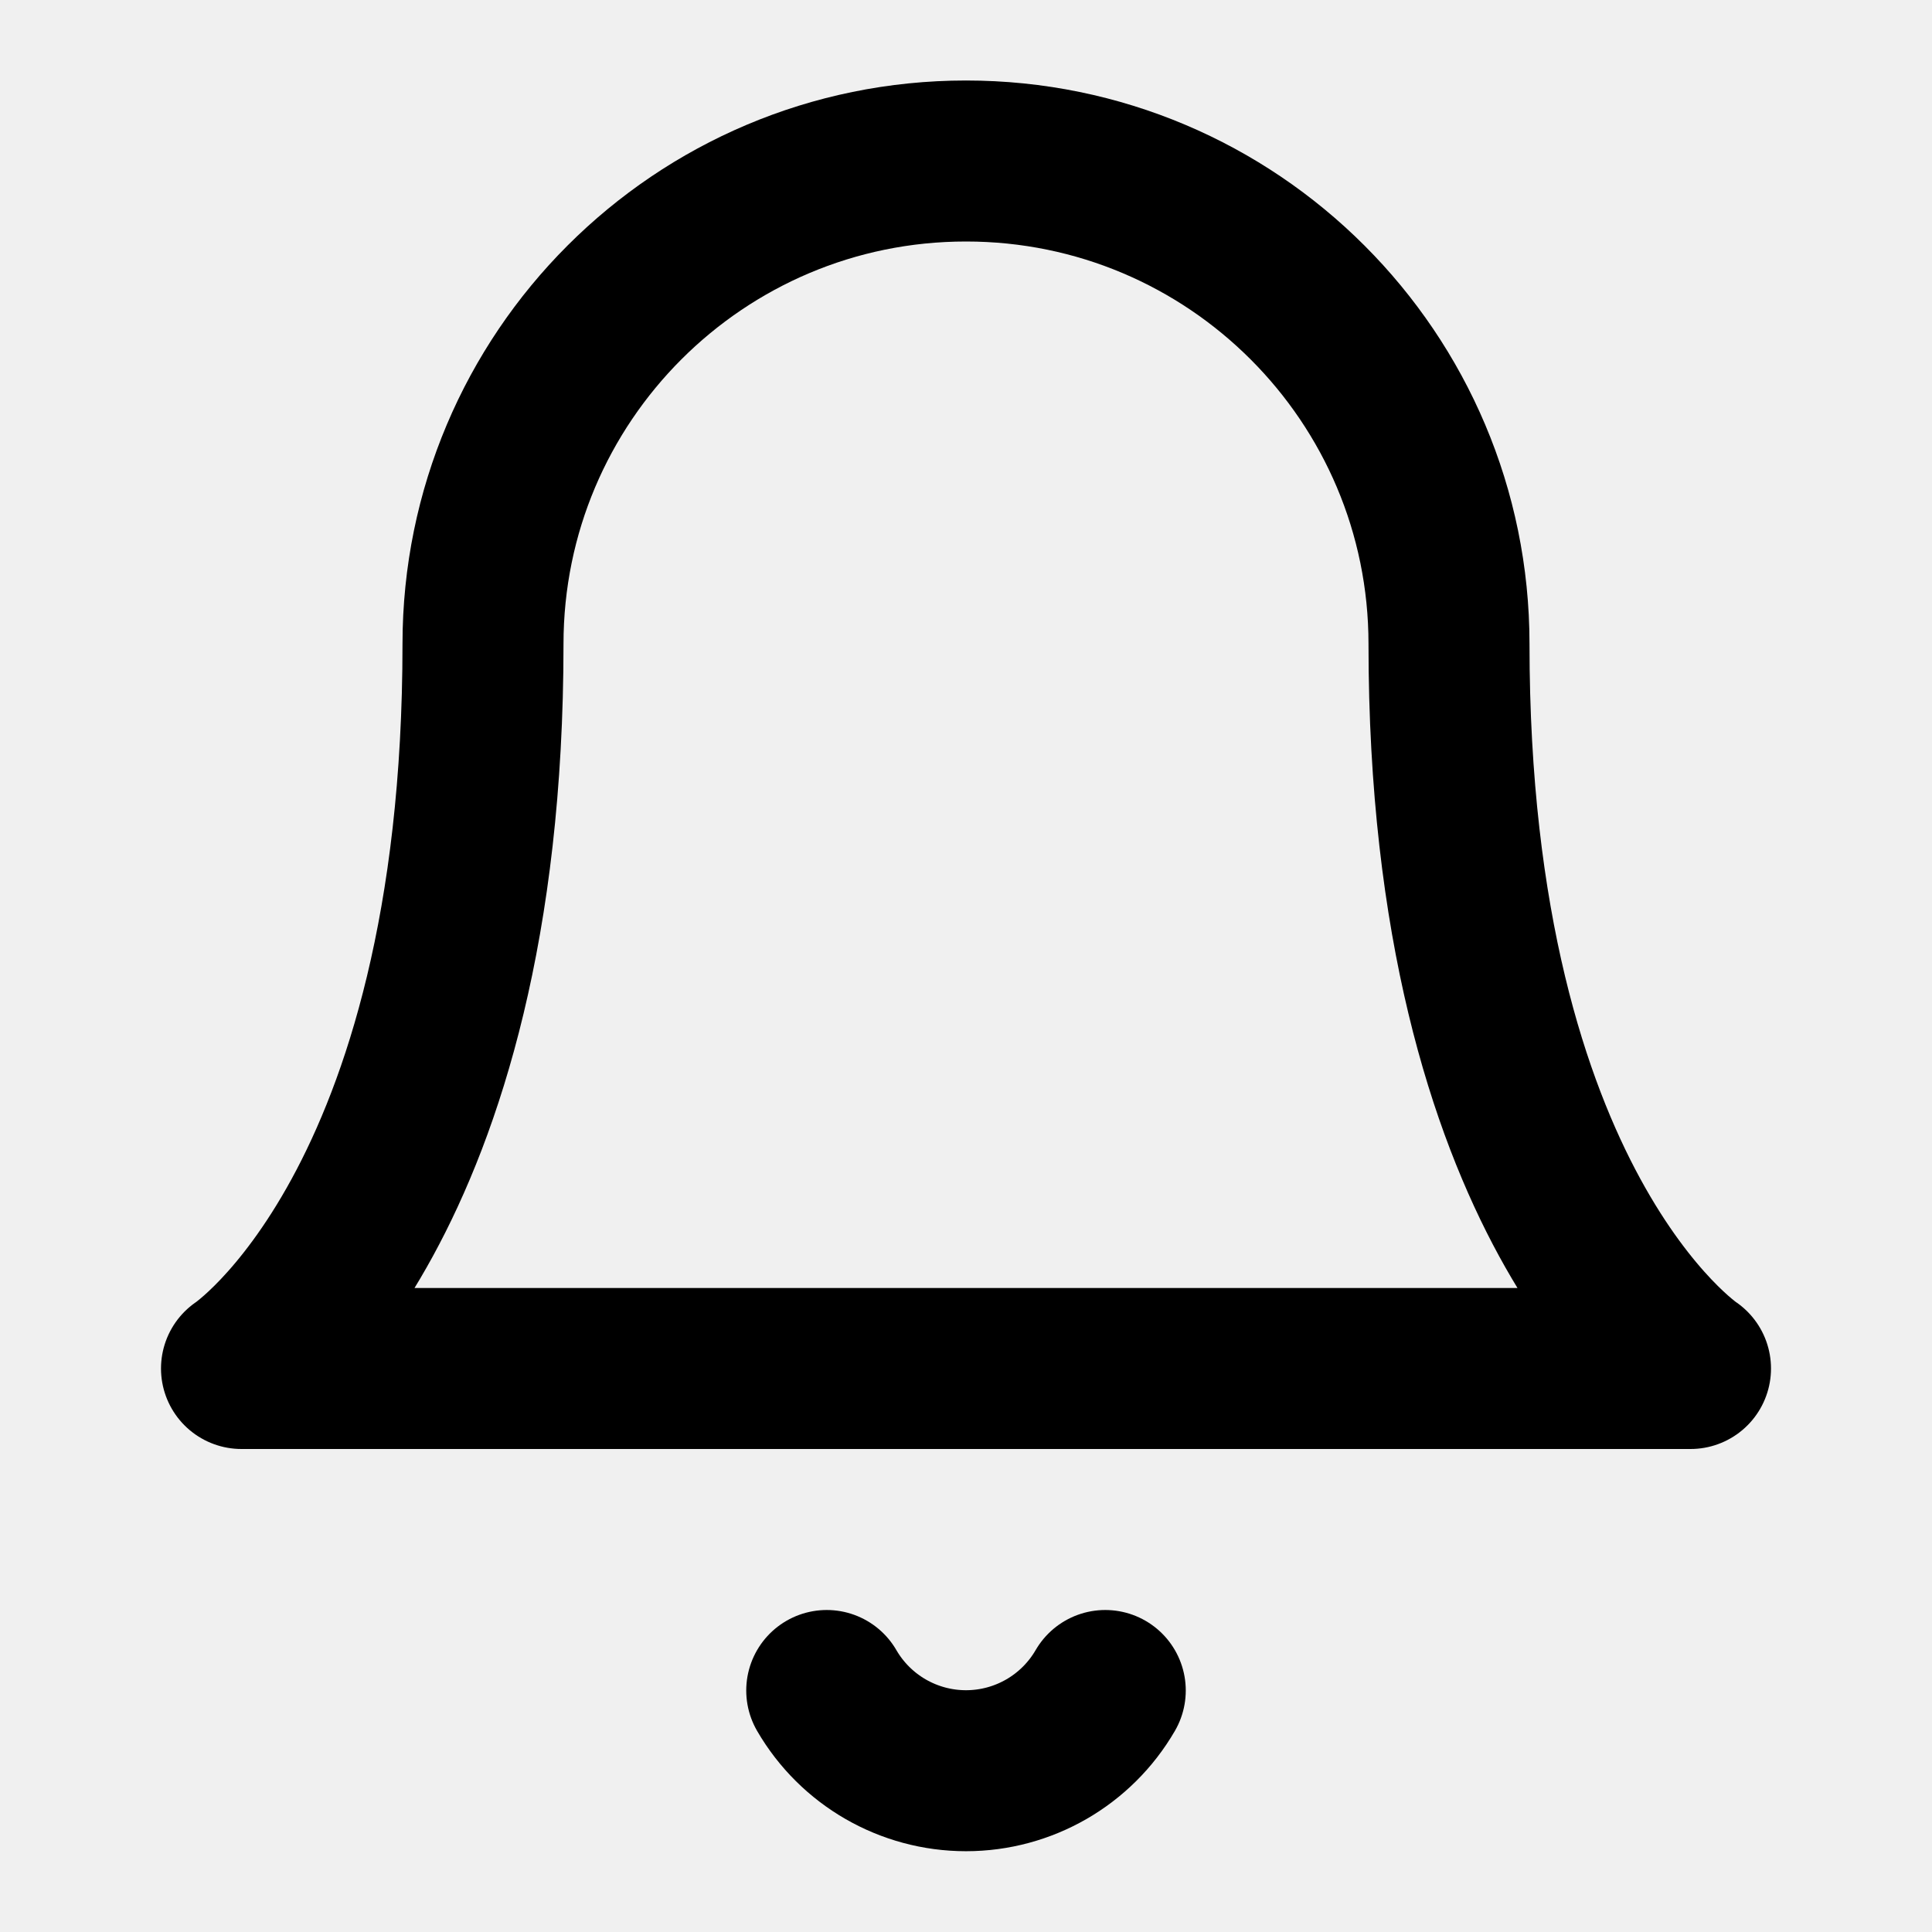
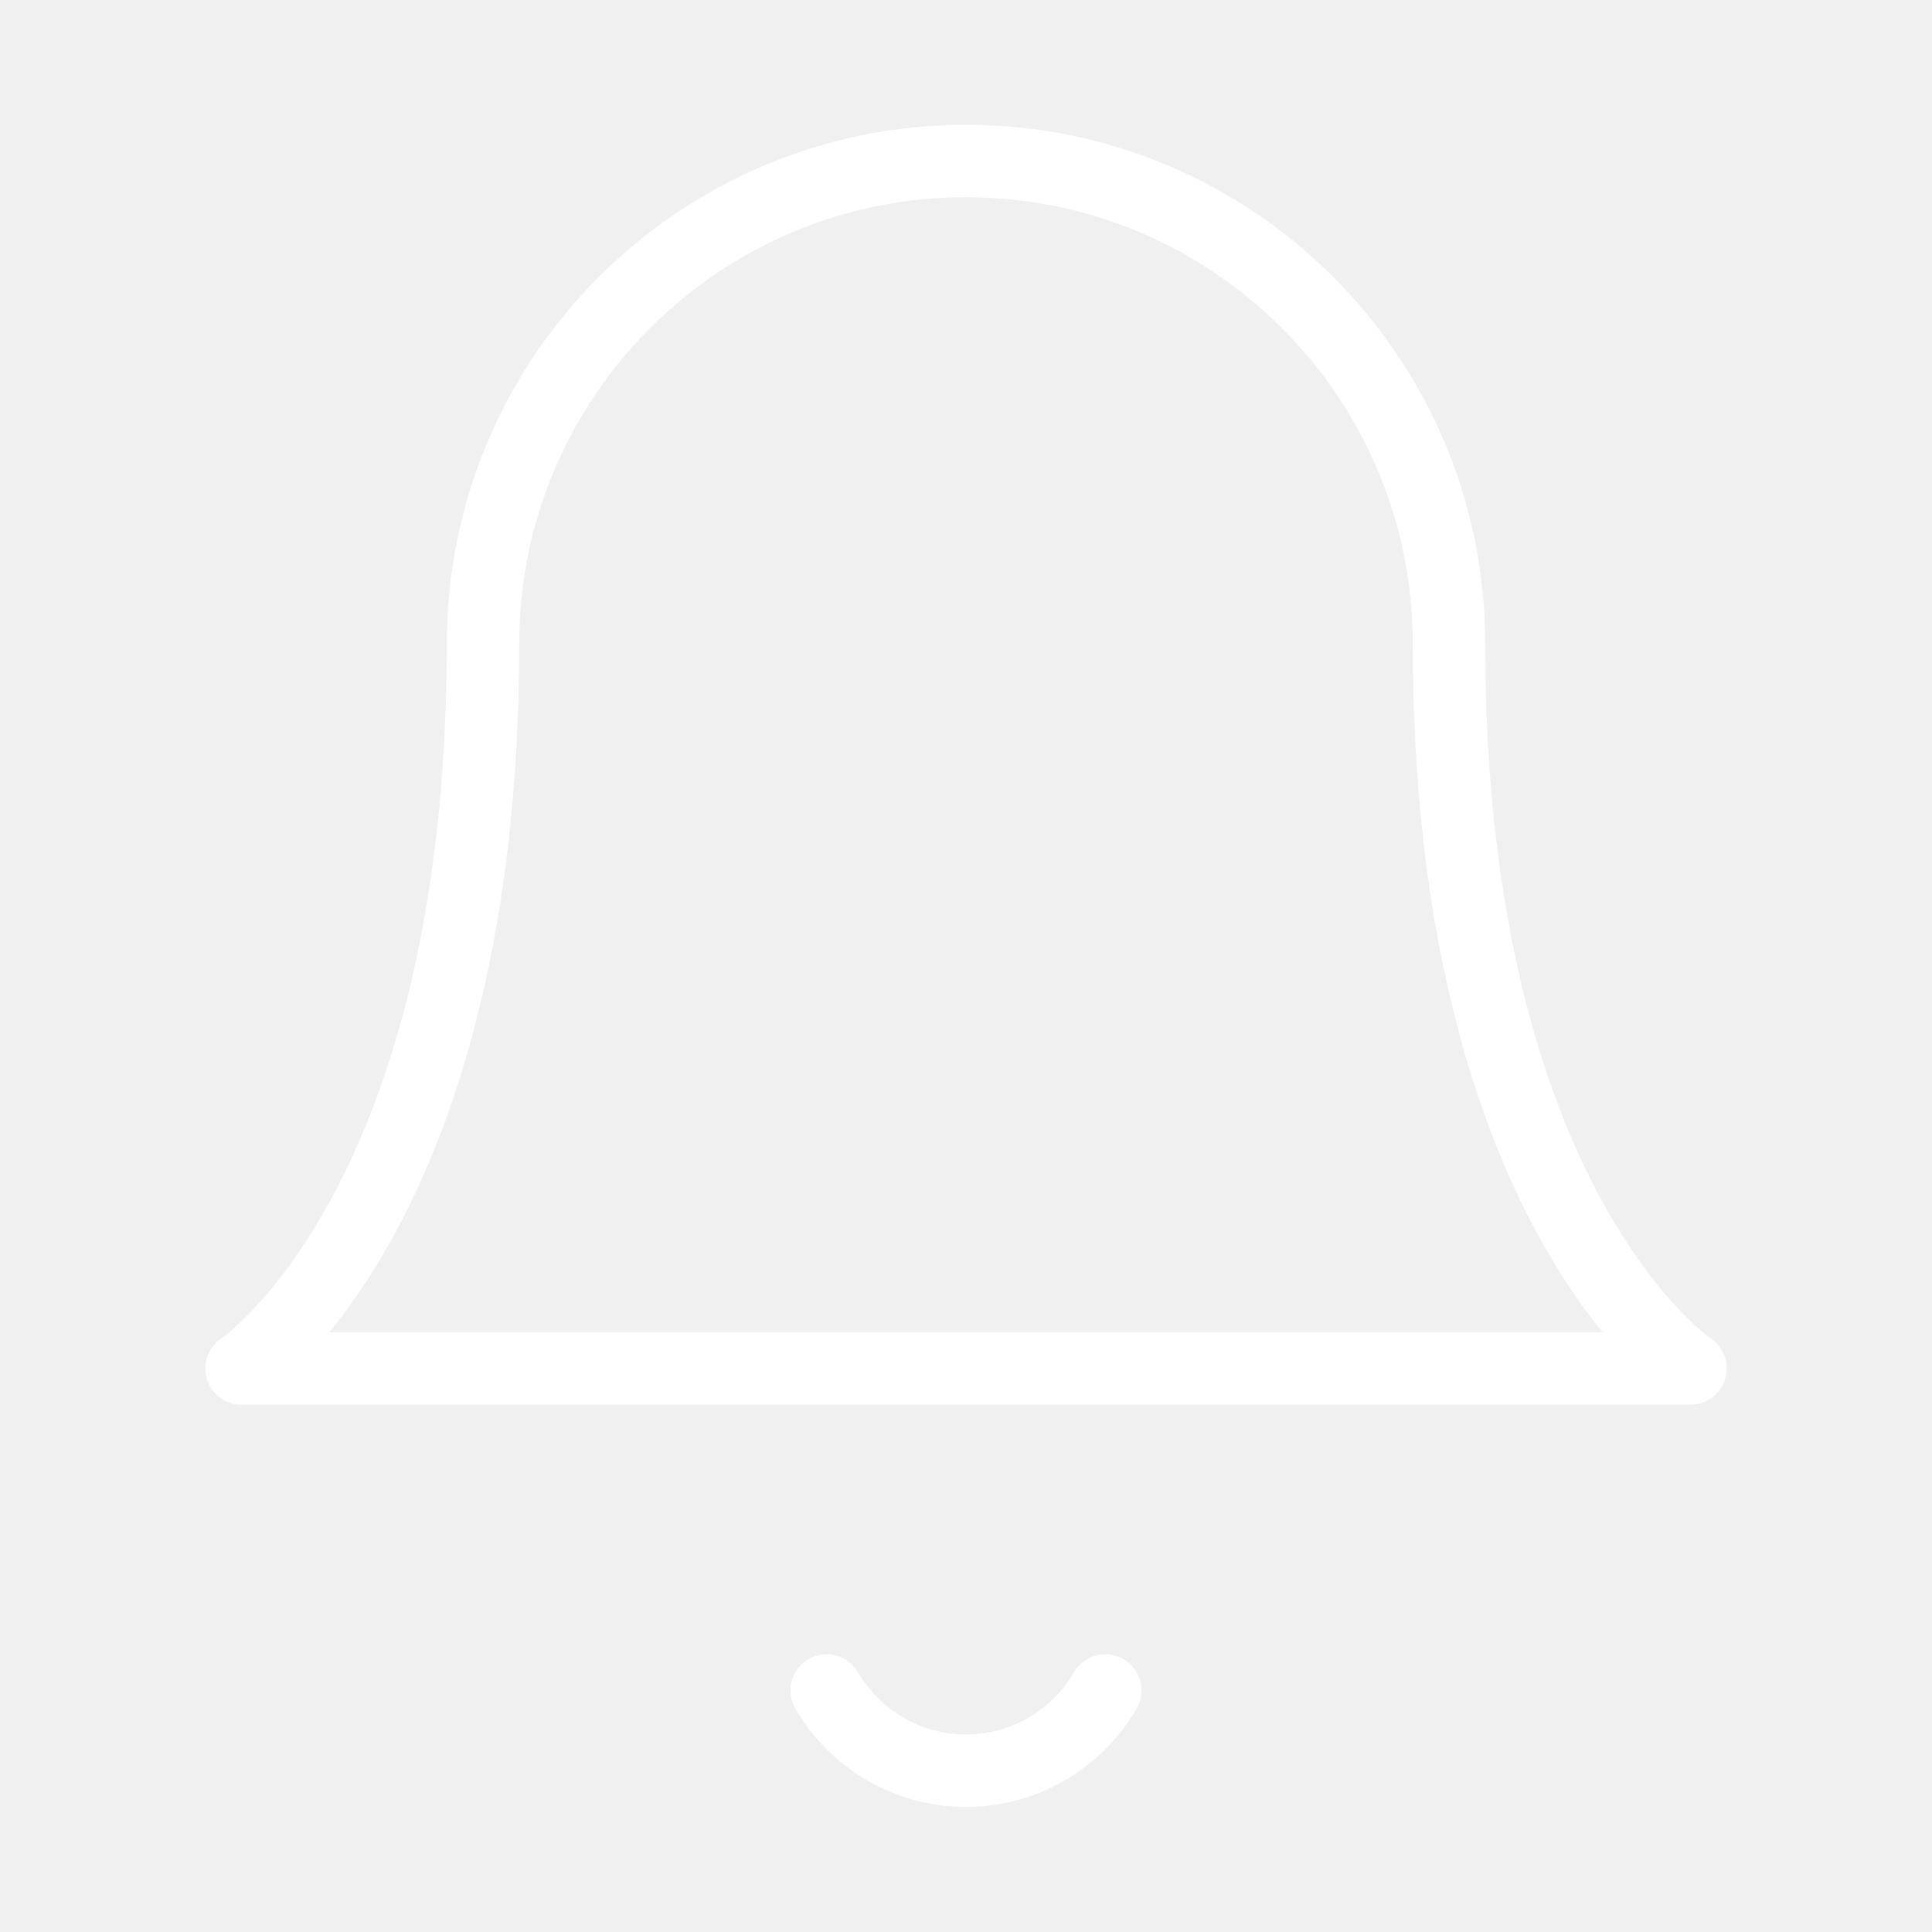
- <svg xmlns="http://www.w3.org/2000/svg" width="36" height="36" viewBox="0 0 24 24" fill="none" stroke="currentColor" stroke-width="2" stroke-linecap="round" stroke-linejoin="round" class="feather feather-bell">
+ <svg xmlns="http://www.w3.org/2000/svg" width="20" height="20" viewBox="0 0 24 24" fill="none" stroke="white" stroke-width="0.9" stroke-linecap="round" stroke-linejoin="round" class="feather feather-bell">
  <path d="M18 8A6 6 0 0 0 6 8c0 7-3 9-3 9h18s-3-2-3-9" />
  <path d="M13.73 21a2 2 0 0 1-3.46 0" />
</svg>
